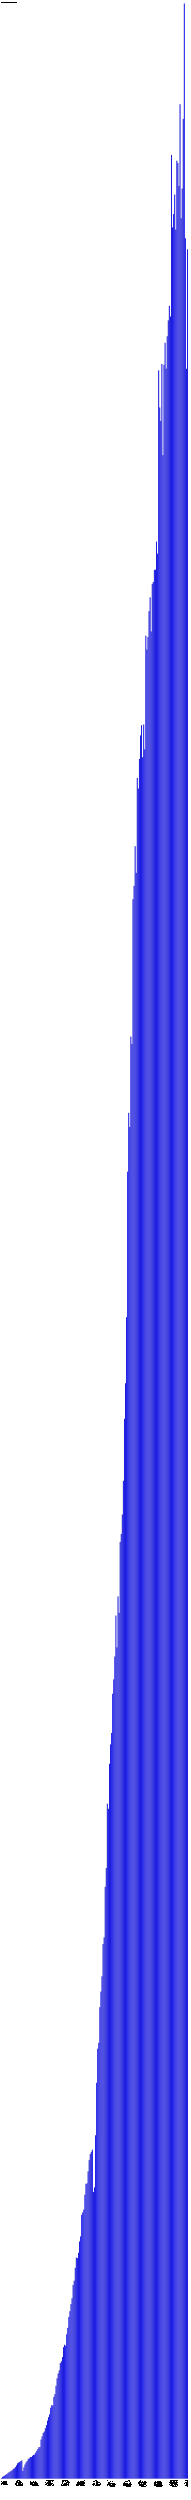
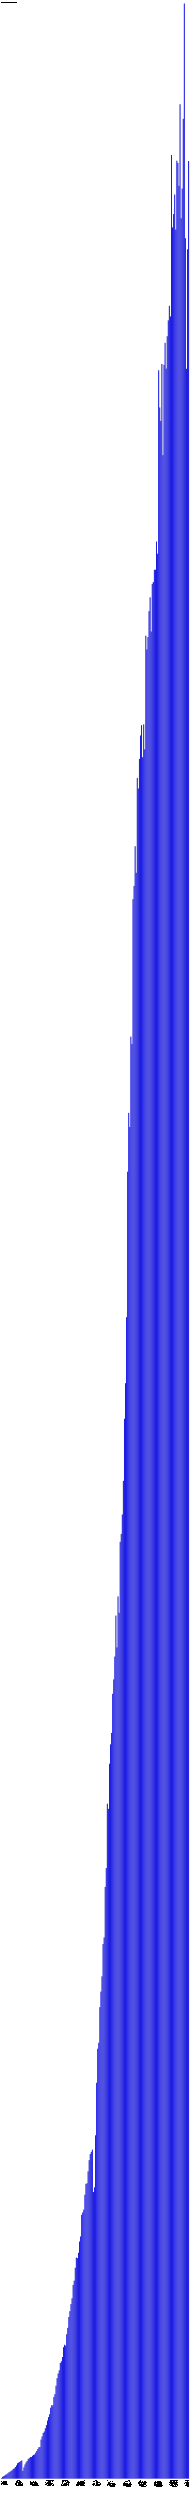
- <svg xmlns="http://www.w3.org/2000/svg" version="1.1" preserveAspectRatio="xMidYMid meet" viewBox="0 0 2675 35074.7">
+ <svg xmlns="http://www.w3.org/2000/svg" version="1.1" preserveAspectRatio="xMidYMid meet" viewBox="0 0 2690 35074.7">
  <rect fill="blue" height="7.3" stroke="black" width="12" x="15" y="34767.4" />
  <text x="15" y="34779.7" font-family="Tahoma" font-size="12" transform="rotate(90 15,34779.7)" text-rendering="optimizeSpeed" fill="#000000">200812 (7295)</text>
  <rect fill="blue" height="23.9" stroke="black" width="12" x="30" y="34750.8" />
  <text x="30" y="34779.7" font-family="Tahoma" font-size="12" transform="rotate(90 30,34779.7)" text-rendering="optimizeSpeed" fill="#000000">200901 (23891)</text>
  <rect fill="blue" height="32.7" stroke="black" width="12" x="45" y="34742.1" />
  <text x="45" y="34779.7" font-family="Tahoma" font-size="12" transform="rotate(90 45,34779.7)" text-rendering="optimizeSpeed" fill="#000000">200902 (32678)</text>
  <rect fill="blue" height="41.5" stroke="black" width="12" x="60" y="34733.2" />
  <text x="60" y="34779.7" font-family="Tahoma" font-size="12" transform="rotate(90 60,34779.7)" text-rendering="optimizeSpeed" fill="#000000">200903 (41486)</text>
  <rect fill="blue" height="53.5" stroke="black" width="12" x="75" y="34721.2" />
  <text x="75" y="34779.7" font-family="Tahoma" font-size="12" transform="rotate(90 75,34779.7)" text-rendering="optimizeSpeed" fill="#000000">200904 (53485)</text>
  <rect fill="blue" height="61.5" stroke="black" width="12" x="90" y="34713.2" />
  <text x="90" y="34779.7" font-family="Tahoma" font-size="12" transform="rotate(90 90,34779.7)" text-rendering="optimizeSpeed" fill="#000000">200905 (61510)</text>
  <rect fill="blue" height="75.2" stroke="black" width="12" x="105" y="34699.5" />
  <text x="105" y="34779.7" font-family="Tahoma" font-size="12" transform="rotate(90 105,34779.7)" text-rendering="optimizeSpeed" fill="#000000">200906 (75188)</text>
  <rect fill="blue" height="88.0" stroke="black" width="12" x="120" y="34686.8" />
  <text x="120" y="34779.7" font-family="Tahoma" font-size="12" transform="rotate(90 120,34779.7)" text-rendering="optimizeSpeed" fill="#000000">200907 (87964)</text>
  <rect fill="blue" height="96.5" stroke="black" width="12" x="135" y="34678.2" />
  <text x="135" y="34779.7" font-family="Tahoma" font-size="12" transform="rotate(90 135,34779.7)" text-rendering="optimizeSpeed" fill="#000000">200908 (96515)</text>
  <rect fill="blue" height="108.0" stroke="black" width="12" x="150" y="34666.7" />
  <text x="150" y="34779.7" font-family="Tahoma" font-size="12" transform="rotate(90 150,34779.7)" text-rendering="optimizeSpeed" fill="#000000">200909 (108016)</text>
  <rect fill="blue" height="117.0" stroke="black" width="12" x="165" y="34657.8" />
  <text x="165" y="34779.7" font-family="Tahoma" font-size="12" transform="rotate(90 165,34779.7)" text-rendering="optimizeSpeed" fill="#000000">200910 (116971)</text>
  <rect fill="blue" height="136.5" stroke="black" width="12" x="180" y="34638.3" />
  <text x="180" y="34779.7" font-family="Tahoma" font-size="12" transform="rotate(90 180,34779.7)" text-rendering="optimizeSpeed" fill="#000000">200911 (136469)</text>
  <rect fill="blue" height="142.7" stroke="black" width="12" x="195" y="34632.0" />
  <text x="195" y="34779.7" font-family="Tahoma" font-size="12" transform="rotate(90 195,34779.7)" text-rendering="optimizeSpeed" fill="#000000">200912 (142686)</text>
  <rect fill="blue" height="162.9" stroke="black" width="12" x="210" y="34611.9" />
  <text x="210" y="34779.7" font-family="Tahoma" font-size="12" transform="rotate(90 210,34779.7)" text-rendering="optimizeSpeed" fill="#000000">201001 (162882)</text>
  <rect fill="blue" height="185.5" stroke="black" width="12" x="225" y="34589.2" />
  <text x="225" y="34779.7" font-family="Tahoma" font-size="12" transform="rotate(90 225,34779.7)" text-rendering="optimizeSpeed" fill="#000000">201002 (185486)</text>
  <rect fill="blue" height="214.4" stroke="black" width="12" x="240" y="34560.3" />
  <text x="240" y="34779.7" font-family="Tahoma" font-size="12" transform="rotate(90 240,34779.7)" text-rendering="optimizeSpeed" fill="#000000">201003 (214410)</text>
  <rect fill="blue" height="224.2" stroke="black" width="12" x="255" y="34550.5" />
  <text x="255" y="34779.7" font-family="Tahoma" font-size="12" transform="rotate(90 255,34779.7)" text-rendering="optimizeSpeed" fill="#000000">201004 (224220)</text>
  <rect fill="blue" height="233.7" stroke="black" width="12" x="270" y="34541.0" />
  <text x="270" y="34779.7" font-family="Tahoma" font-size="12" transform="rotate(90 270,34779.7)" text-rendering="optimizeSpeed" fill="#000000">201005 (233691)</text>
  <rect fill="blue" height="244.5" stroke="black" width="12" x="285" y="34530.2" />
  <text x="285" y="34779.7" font-family="Tahoma" font-size="12" transform="rotate(90 285,34779.7)" text-rendering="optimizeSpeed" fill="#000000">201006 (244483)</text>
  <rect fill="blue" height="254.5" stroke="black" width="12" x="300" y="34520.2" />
  <text x="300" y="34779.7" font-family="Tahoma" font-size="12" transform="rotate(90 300,34779.7)" text-rendering="optimizeSpeed" fill="#000000">201007 (254528)</text>
  <rect fill="blue" height="108.2" stroke="black" width="12" x="315" y="34666.6" />
  <text x="315" y="34779.7" font-family="Tahoma" font-size="12" transform="rotate(90 315,34779.7)" text-rendering="optimizeSpeed" fill="#000000">201008 (108172)</text>
  <rect fill="blue" height="157.4" stroke="black" width="12" x="330" y="34617.3" />
  <text x="330" y="34779.7" font-family="Tahoma" font-size="12" transform="rotate(90 330,34779.7)" text-rendering="optimizeSpeed" fill="#000000">201009 (157401)</text>
  <rect fill="blue" height="197.8" stroke="black" width="12" x="345" y="34577.0" />
  <text x="345" y="34779.7" font-family="Tahoma" font-size="12" transform="rotate(90 345,34779.7)" text-rendering="optimizeSpeed" fill="#000000">201010 (197783)</text>
  <rect fill="blue" height="228.0" stroke="black" width="12" x="360" y="34546.8" />
  <text x="360" y="34779.7" font-family="Tahoma" font-size="12" transform="rotate(90 360,34779.7)" text-rendering="optimizeSpeed" fill="#000000">201011 (227955)</text>
  <rect fill="blue" height="247.2" stroke="black" width="12" x="375" y="34527.5" />
  <text x="375" y="34779.7" font-family="Tahoma" font-size="12" transform="rotate(90 375,34779.7)" text-rendering="optimizeSpeed" fill="#000000">201012 (247188)</text>
  <rect fill="blue" height="276.0" stroke="black" width="12" x="390" y="34498.7" />
  <text x="390" y="34779.7" font-family="Tahoma" font-size="12" transform="rotate(90 390,34779.7)" text-rendering="optimizeSpeed" fill="#000000">201101 (276040)</text>
  <rect fill="blue" height="285.7" stroke="black" width="12" x="405" y="34489.0" />
  <text x="405" y="34779.7" font-family="Tahoma" font-size="12" transform="rotate(90 405,34779.7)" text-rendering="optimizeSpeed" fill="#000000">201102 (285703)</text>
  <rect fill="blue" height="303.1" stroke="black" width="12" x="420" y="34471.6" />
  <text x="420" y="34779.7" font-family="Tahoma" font-size="12" transform="rotate(90 420,34779.7)" text-rendering="optimizeSpeed" fill="#000000">201103 (303090)</text>
  <rect fill="blue" height="302.3" stroke="black" width="12" x="435" y="34472.5" />
  <text x="435" y="34779.7" font-family="Tahoma" font-size="12" transform="rotate(90 435,34779.7)" text-rendering="optimizeSpeed" fill="#000000">201104 (302280)</text>
  <rect fill="blue" height="319.8" stroke="black" width="12" x="450" y="34455.0" />
  <text x="450" y="34779.7" font-family="Tahoma" font-size="12" transform="rotate(90 450,34779.7)" text-rendering="optimizeSpeed" fill="#000000">201105 (319775)</text>
  <rect fill="blue" height="331.9" stroke="black" width="12" x="465" y="34442.8" />
  <text x="465" y="34779.7" font-family="Tahoma" font-size="12" transform="rotate(90 465,34779.7)" text-rendering="optimizeSpeed" fill="#000000">201106 (331948)</text>
  <rect fill="blue" height="337.8" stroke="black" width="12" x="480" y="34437.0" />
  <text x="480" y="34779.7" font-family="Tahoma" font-size="12" transform="rotate(90 480,34779.7)" text-rendering="optimizeSpeed" fill="#000000">201107 (337757)</text>
  <rect fill="blue" height="362.7" stroke="black" width="12" x="495" y="34412.0" />
  <text x="495" y="34779.7" font-family="Tahoma" font-size="12" transform="rotate(90 495,34779.7)" text-rendering="optimizeSpeed" fill="#000000">201108 (362689)</text>
  <rect fill="blue" height="387.9" stroke="black" width="12" x="510" y="34386.8" />
  <text x="510" y="34779.7" font-family="Tahoma" font-size="12" transform="rotate(90 510,34779.7)" text-rendering="optimizeSpeed" fill="#000000">201109 (387897)</text>
  <rect fill="blue" height="415.4" stroke="black" width="12" x="525" y="34359.3" />
  <text x="525" y="34779.7" font-family="Tahoma" font-size="12" transform="rotate(90 525,34779.7)" text-rendering="optimizeSpeed" fill="#000000">201110 (415439)</text>
  <rect fill="blue" height="441.1" stroke="black" width="12" x="540" y="34333.7" />
  <text x="540" y="34779.7" font-family="Tahoma" font-size="12" transform="rotate(90 540,34779.7)" text-rendering="optimizeSpeed" fill="#000000">201111 (441069)</text>
  <rect fill="blue" height="441.8" stroke="black" width="12" x="555" y="34333.0" />
  <text x="555" y="34779.7" font-family="Tahoma" font-size="12" transform="rotate(90 555,34779.7)" text-rendering="optimizeSpeed" fill="#000000">201112 (441775)</text>
  <rect fill="blue" height="547.0" stroke="black" width="12" x="570" y="34227.7" />
  <text x="570" y="34779.7" font-family="Tahoma" font-size="12" transform="rotate(90 570,34779.7)" text-rendering="optimizeSpeed" fill="#000000">201201 (547028)</text>
  <rect fill="blue" height="591.5" stroke="black" width="12" x="585" y="34183.2" />
  <text x="585" y="34779.7" font-family="Tahoma" font-size="12" transform="rotate(90 585,34779.7)" text-rendering="optimizeSpeed" fill="#000000">201202 (591493)</text>
  <rect fill="blue" height="640.0" stroke="black" width="12" x="600" y="34134.8" />
  <text x="600" y="34779.7" font-family="Tahoma" font-size="12" transform="rotate(90 600,34779.7)" text-rendering="optimizeSpeed" fill="#000000">201203 (639959)</text>
  <rect fill="blue" height="659.5" stroke="black" width="12" x="615" y="34115.2" />
  <text x="615" y="34779.7" font-family="Tahoma" font-size="12" transform="rotate(90 615,34779.7)" text-rendering="optimizeSpeed" fill="#000000">201204 (659489)</text>
  <rect fill="blue" height="706.3" stroke="black" width="12" x="630" y="34068.4" />
  <text x="630" y="34779.7" font-family="Tahoma" font-size="12" transform="rotate(90 630,34779.7)" text-rendering="optimizeSpeed" fill="#000000">201205 (706325)</text>
  <rect fill="blue" height="750.6" stroke="black" width="12" x="645" y="34024.1" />
  <text x="645" y="34779.7" font-family="Tahoma" font-size="12" transform="rotate(90 645,34779.7)" text-rendering="optimizeSpeed" fill="#000000">201206 (750590)</text>
  <rect fill="blue" height="813.3" stroke="black" width="12" x="660" y="33961.4" />
  <text x="660" y="34779.7" font-family="Tahoma" font-size="12" transform="rotate(90 660,34779.7)" text-rendering="optimizeSpeed" fill="#000000">201207 (813343)</text>
  <rect fill="blue" height="862.4" stroke="black" width="12" x="675" y="33912.4" />
  <text x="675" y="34779.7" font-family="Tahoma" font-size="12" transform="rotate(90 675,34779.7)" text-rendering="optimizeSpeed" fill="#000000">201208 (862372)</text>
  <rect fill="blue" height="902.8" stroke="black" width="12" x="690" y="33872.0" />
  <text x="690" y="34779.7" font-family="Tahoma" font-size="12" transform="rotate(90 690,34779.7)" text-rendering="optimizeSpeed" fill="#000000">201209 (902757)</text>
  <rect fill="blue" height="994.0" stroke="black" width="12" x="705" y="33780.8" />
  <text x="705" y="34779.7" font-family="Tahoma" font-size="12" transform="rotate(90 705,34779.7)" text-rendering="optimizeSpeed" fill="#000000">201210 (993980)</text>
  <rect fill="blue" height="1030.3" stroke="black" width="12" x="720" y="33744.4" />
  <text x="720" y="34779.7" font-family="Tahoma" font-size="12" transform="rotate(90 720,34779.7)" text-rendering="optimizeSpeed" fill="#000000">201211 (1030321)</text>
  <rect fill="blue" height="1025.4" stroke="black" width="12" x="735" y="33749.3" />
  <text x="735" y="34779.7" font-family="Tahoma" font-size="12" transform="rotate(90 735,34779.7)" text-rendering="optimizeSpeed" fill="#000000">201212 (1025400)</text>
  <rect fill="blue" height="1144.2" stroke="black" width="12" x="750" y="33630.5" />
  <text x="750" y="34779.7" font-family="Tahoma" font-size="12" transform="rotate(90 750,34779.7)" text-rendering="optimizeSpeed" fill="#000000">201301 (1144220)</text>
  <rect fill="blue" height="1184.9" stroke="black" width="12" x="765" y="33589.8" />
  <text x="765" y="34779.7" font-family="Tahoma" font-size="12" transform="rotate(90 765,34779.7)" text-rendering="optimizeSpeed" fill="#000000">201302 (1184890)</text>
  <rect fill="blue" height="1302.0" stroke="black" width="12" x="780" y="33472.7" />
  <text x="780" y="34779.7" font-family="Tahoma" font-size="12" transform="rotate(90 780,34779.7)" text-rendering="optimizeSpeed" fill="#000000">201303 (1302009)</text>
  <rect fill="blue" height="1408.2" stroke="black" width="12" x="795" y="33366.6" />
  <text x="795" y="34779.7" font-family="Tahoma" font-size="12" transform="rotate(90 795,34779.7)" text-rendering="optimizeSpeed" fill="#000000">201304 (1408177)</text>
  <rect fill="blue" height="1473.9" stroke="black" width="12" x="810" y="33300.9" />
  <text x="810" y="34779.7" font-family="Tahoma" font-size="12" transform="rotate(90 810,34779.7)" text-rendering="optimizeSpeed" fill="#000000">201305 (1473859)</text>
  <rect fill="blue" height="1519.5" stroke="black" width="12" x="825" y="33255.2" />
  <text x="825" y="34779.7" font-family="Tahoma" font-size="12" transform="rotate(90 825,34779.7)" text-rendering="optimizeSpeed" fill="#000000">201306 (1519492)</text>
  <rect fill="blue" height="1621.6" stroke="black" width="12" x="840" y="33153.2" />
  <text x="840" y="34779.7" font-family="Tahoma" font-size="12" transform="rotate(90 840,34779.7)" text-rendering="optimizeSpeed" fill="#000000">201307 (1621562)</text>
  <rect fill="blue" height="1645.4" stroke="black" width="12" x="855" y="33129.4" />
  <text x="855" y="34779.7" font-family="Tahoma" font-size="12" transform="rotate(90 855,34779.7)" text-rendering="optimizeSpeed" fill="#000000">201308 (1645357)</text>
  <rect fill="blue" height="1705.5" stroke="black" width="12" x="870" y="33069.2" />
  <text x="870" y="34779.7" font-family="Tahoma" font-size="12" transform="rotate(90 870,34779.7)" text-rendering="optimizeSpeed" fill="#000000">201309 (1705497)</text>
  <rect fill="blue" height="1843.9" stroke="black" width="12" x="885" y="32930.9" />
  <text x="885" y="34779.7" font-family="Tahoma" font-size="12" transform="rotate(90 885,34779.7)" text-rendering="optimizeSpeed" fill="#000000">201310 (1843873)</text>
  <rect fill="blue" height="1877.2" stroke="black" width="12" x="900" y="32897.5" />
  <text x="900" y="34779.7" font-family="Tahoma" font-size="12" transform="rotate(90 900,34779.7)" text-rendering="optimizeSpeed" fill="#000000">201311 (1877250)</text>
  <rect fill="blue" height="1865.4" stroke="black" width="12" x="915" y="32909.3" />
  <text x="915" y="34779.7" font-family="Tahoma" font-size="12" transform="rotate(90 915,34779.7)" text-rendering="optimizeSpeed" fill="#000000">201312 (1865407)</text>
  <rect fill="blue" height="2024.5" stroke="black" width="12" x="930" y="32750.2" />
  <text x="930" y="34779.7" font-family="Tahoma" font-size="12" transform="rotate(90 930,34779.7)" text-rendering="optimizeSpeed" fill="#000000">201401 (2024535)</text>
  <rect fill="blue" height="2114.3" stroke="black" width="12" x="945" y="32660.4" />
  <text x="945" y="34779.7" font-family="Tahoma" font-size="12" transform="rotate(90 945,34779.7)" text-rendering="optimizeSpeed" fill="#000000">201402 (2114301)</text>
  <rect fill="blue" height="2267.0" stroke="black" width="12" x="960" y="32507.8" />
  <text x="960" y="34779.7" font-family="Tahoma" font-size="12" transform="rotate(90 960,34779.7)" text-rendering="optimizeSpeed" fill="#000000">201403 (2266979)</text>
  <rect fill="blue" height="2348.8" stroke="black" width="12" x="975" y="32425.9" />
  <text x="975" y="34779.7" font-family="Tahoma" font-size="12" transform="rotate(90 975,34779.7)" text-rendering="optimizeSpeed" fill="#000000">201404 (2348850)</text>
  <rect fill="blue" height="2448.5" stroke="black" width="12" x="990" y="32326.2" />
  <text x="990" y="34779.7" font-family="Tahoma" font-size="12" transform="rotate(90 990,34779.7)" text-rendering="optimizeSpeed" fill="#000000">201405 (2448495)</text>
  <rect fill="blue" height="2529.8" stroke="black" width="12" x="1005" y="32245.0" />
  <text x="1005" y="34779.7" font-family="Tahoma" font-size="12" transform="rotate(90 1005,34779.7)" text-rendering="optimizeSpeed" fill="#000000">201406 (2529773)</text>
  <rect fill="blue" height="2717.3" stroke="black" width="12" x="1020" y="32057.5" />
  <text x="1020" y="34779.7" font-family="Tahoma" font-size="12" transform="rotate(90 1020,34779.7)" text-rendering="optimizeSpeed" fill="#000000">201407 (2717277)</text>
  <rect fill="blue" height="2775.8" stroke="black" width="12" x="1035" y="31999.0" />
  <text x="1035" y="34779.7" font-family="Tahoma" font-size="12" transform="rotate(90 1035,34779.7)" text-rendering="optimizeSpeed" fill="#000000">201408 (2775765)</text>
  <rect fill="blue" height="2957.7" stroke="black" width="12" x="1050" y="31817.1" />
  <text x="1050" y="34779.7" font-family="Tahoma" font-size="12" transform="rotate(90 1050,34779.7)" text-rendering="optimizeSpeed" fill="#000000">201409 (2957662)</text>
  <rect fill="blue" height="3100.7" stroke="black" width="12" x="1065" y="31674.0" />
  <text x="1065" y="34779.7" font-family="Tahoma" font-size="12" transform="rotate(90 1065,34779.7)" text-rendering="optimizeSpeed" fill="#000000">201410 (3100735)</text>
  <rect fill="blue" height="3093.4" stroke="black" width="12" x="1080" y="31681.4" />
  <text x="1080" y="34779.7" font-family="Tahoma" font-size="12" transform="rotate(90 1080,34779.7)" text-rendering="optimizeSpeed" fill="#000000">201411 (3093363)</text>
  <rect fill="blue" height="3166.7" stroke="black" width="12" x="1095" y="31608.0" />
  <text x="1095" y="34779.7" font-family="Tahoma" font-size="12" transform="rotate(90 1095,34779.7)" text-rendering="optimizeSpeed" fill="#000000">201412 (3166746)</text>
  <rect fill="blue" height="3325.9" stroke="black" width="12" x="1110" y="31448.8" />
  <text x="1110" y="34779.7" font-family="Tahoma" font-size="12" transform="rotate(90 1110,34779.7)" text-rendering="optimizeSpeed" fill="#000000">201501 (3325911)</text>
  <rect fill="blue" height="3397.5" stroke="black" width="12" x="1125" y="31377.2" />
  <text x="1125" y="34779.7" font-family="Tahoma" font-size="12" transform="rotate(90 1125,34779.7)" text-rendering="optimizeSpeed" fill="#000000">201502 (3397533)</text>
  <rect fill="blue" height="3699.7" stroke="black" width="12" x="1140" y="31075.0" />
  <text x="1140" y="34779.7" font-family="Tahoma" font-size="12" transform="rotate(90 1140,34779.7)" text-rendering="optimizeSpeed" fill="#000000">201503 (3699686)</text>
  <rect fill="blue" height="3733.8" stroke="black" width="12" x="1155" y="31041.0" />
  <text x="1155" y="34779.7" font-family="Tahoma" font-size="12" transform="rotate(90 1155,34779.7)" text-rendering="optimizeSpeed" fill="#000000">201504 (3733750)</text>
  <rect fill="blue" height="3773.1" stroke="black" width="12" x="1170" y="31001.7" />
  <text x="1170" y="34779.7" font-family="Tahoma" font-size="12" transform="rotate(90 1170,34779.7)" text-rendering="optimizeSpeed" fill="#000000">201505 (3773052)</text>
  <rect fill="blue" height="3982.0" stroke="black" width="12" x="1185" y="30792.7" />
  <text x="1185" y="34779.7" font-family="Tahoma" font-size="12" transform="rotate(90 1185,34779.7)" text-rendering="optimizeSpeed" fill="#000000">201506 (3982042)</text>
  <rect fill="blue" height="4134.1" stroke="black" width="12" x="1200" y="30640.6" />
  <text x="1200" y="34779.7" font-family="Tahoma" font-size="12" transform="rotate(90 1200,34779.7)" text-rendering="optimizeSpeed" fill="#000000">201507 (4134106)</text>
  <rect fill="blue" height="4142.7" stroke="black" width="12" x="1215" y="30632.1" />
  <text x="1215" y="34779.7" font-family="Tahoma" font-size="12" transform="rotate(90 1215,34779.7)" text-rendering="optimizeSpeed" fill="#000000">201508 (4142666)</text>
  <rect fill="blue" height="4310.0" stroke="black" width="12" x="1230" y="30464.7" />
  <text x="1230" y="34779.7" font-family="Tahoma" font-size="12" transform="rotate(90 1230,34779.7)" text-rendering="optimizeSpeed" fill="#000000">201509 (4309997)</text>
  <rect fill="blue" height="4467.9" stroke="black" width="12" x="1245" y="30306.8" />
  <text x="1245" y="34779.7" font-family="Tahoma" font-size="12" transform="rotate(90 1245,34779.7)" text-rendering="optimizeSpeed" fill="#000000">201510 (4467950)</text>
  <rect fill="blue" height="4554.7" stroke="black" width="12" x="1260" y="30220.1" />
  <text x="1260" y="34779.7" font-family="Tahoma" font-size="12" transform="rotate(90 1260,34779.7)" text-rendering="optimizeSpeed" fill="#000000">201511 (4554678)</text>
  <rect fill="blue" height="4584.2" stroke="black" width="12" x="1275" y="30190.5" />
  <text x="1275" y="34779.7" font-family="Tahoma" font-size="12" transform="rotate(90 1275,34779.7)" text-rendering="optimizeSpeed" fill="#000000">201512 (4584199)</text>
  <rect fill="blue" height="4614.9" stroke="black" width="12" x="1290" y="30159.9" />
  <text x="1290" y="34779.7" font-family="Tahoma" font-size="12" transform="rotate(90 1290,34779.7)" text-rendering="optimizeSpeed" fill="#000000">201601 (4614874)</text>
  <rect fill="blue" height="4021.1" stroke="black" width="12" x="1305" y="30753.6" />
  <text x="1305" y="34779.7" font-family="Tahoma" font-size="12" transform="rotate(90 1305,34779.7)" text-rendering="optimizeSpeed" fill="#000000">201602 (4021097)</text>
  <rect fill="blue" height="4085.9" stroke="black" width="12" x="1320" y="30688.8" />
  <text x="1320" y="34779.7" font-family="Tahoma" font-size="12" transform="rotate(90 1320,34779.7)" text-rendering="optimizeSpeed" fill="#000000">201603 (4085941)</text>
  <rect fill="blue" height="4816.1" stroke="black" width="12" x="1335" y="29958.6" />
  <text x="1335" y="34779.7" font-family="Tahoma" font-size="12" transform="rotate(90 1335,34779.7)" text-rendering="optimizeSpeed" fill="#000000">201604 (4816129)</text>
  <rect fill="blue" height="5552.5" stroke="black" width="12" x="1350" y="29222.2" />
  <text x="1350" y="34779.7" font-family="Tahoma" font-size="12" transform="rotate(90 1350,34779.7)" text-rendering="optimizeSpeed" fill="#000000">201605 (5552490)</text>
  <rect fill="blue" height="6030.8" stroke="black" width="12" x="1365" y="28744.0" />
  <text x="1365" y="34779.7" font-family="Tahoma" font-size="12" transform="rotate(90 1365,34779.7)" text-rendering="optimizeSpeed" fill="#000000">201606 (6030772)</text>
  <rect fill="blue" height="6113.9" stroke="black" width="12" x="1380" y="28660.9" />
  <text x="1380" y="34779.7" font-family="Tahoma" font-size="12" transform="rotate(90 1380,34779.7)" text-rendering="optimizeSpeed" fill="#000000">201607 (6113868)</text>
  <rect fill="blue" height="6613.8" stroke="black" width="12" x="1395" y="28160.9" />
  <text x="1395" y="34779.7" font-family="Tahoma" font-size="12" transform="rotate(90 1395,34779.7)" text-rendering="optimizeSpeed" fill="#000000">201608 (6613817)</text>
  <rect fill="blue" height="6832.4" stroke="black" width="12" x="1410" y="27942.4" />
  <text x="1410" y="34779.7" font-family="Tahoma" font-size="12" transform="rotate(90 1410,34779.7)" text-rendering="optimizeSpeed" fill="#000000">201609 (6832380)</text>
  <rect fill="blue" height="7046.5" stroke="black" width="12" x="1425" y="27728.2" />
  <text x="1425" y="34779.7" font-family="Tahoma" font-size="12" transform="rotate(90 1425,34779.7)" text-rendering="optimizeSpeed" fill="#000000">201610 (7046486)</text>
  <rect fill="blue" height="7499.2" stroke="black" width="12" x="1440" y="27275.6" />
  <text x="1440" y="34779.7" font-family="Tahoma" font-size="12" transform="rotate(90 1440,34779.7)" text-rendering="optimizeSpeed" fill="#000000">201611 (7499154)</text>
  <rect fill="blue" height="7592.4" stroke="black" width="12" x="1455" y="27182.3" />
  <text x="1455" y="34779.7" font-family="Tahoma" font-size="12" transform="rotate(90 1455,34779.7)" text-rendering="optimizeSpeed" fill="#000000">201612 (7592413)</text>
  <rect fill="blue" height="8301.0" stroke="black" width="12" x="1470" y="26473.7" />
  <text x="1470" y="34779.7" font-family="Tahoma" font-size="12" transform="rotate(90 1470,34779.7)" text-rendering="optimizeSpeed" fill="#000000">201701 (8301038)</text>
  <rect fill="blue" height="8565.3" stroke="black" width="12" x="1485" y="26209.4" />
  <text x="1485" y="34779.7" font-family="Tahoma" font-size="12" transform="rotate(90 1485,34779.7)" text-rendering="optimizeSpeed" fill="#000000">201702 (8565320)</text>
  <rect fill="blue" height="9468.3" stroke="black" width="12" x="1500" y="25306.5" />
  <text x="1500" y="34779.7" font-family="Tahoma" font-size="12" transform="rotate(90 1500,34779.7)" text-rendering="optimizeSpeed" fill="#000000">201703 (9468282)</text>
  <rect fill="blue" height="9396.3" stroke="black" width="12" x="1515" y="25378.5" />
  <text x="1515" y="34779.7" font-family="Tahoma" font-size="12" transform="rotate(90 1515,34779.7)" text-rendering="optimizeSpeed" fill="#000000">201704 (9396264)</text>
  <rect fill="blue" height="10028.8" stroke="black" width="12" x="1530" y="24745.9" />
  <text x="1530" y="34779.7" font-family="Tahoma" font-size="12" transform="rotate(90 1530,34779.7)" text-rendering="optimizeSpeed" fill="#000000">201705 (10028830)</text>
  <rect fill="blue" height="10300.5" stroke="black" width="12" x="1545" y="24474.3" />
  <text x="1545" y="34779.7" font-family="Tahoma" font-size="12" transform="rotate(90 1545,34779.7)" text-rendering="optimizeSpeed" fill="#000000">201706 (10300469)</text>
  <rect fill="blue" height="10461.1" stroke="black" width="12" x="1560" y="24313.7" />
  <text x="1560" y="34779.7" font-family="Tahoma" font-size="12" transform="rotate(90 1560,34779.7)" text-rendering="optimizeSpeed" fill="#000000">201707 (10461081)</text>
  <rect fill="blue" height="11010.2" stroke="black" width="12" x="1575" y="23764.6" />
  <text x="1575" y="34779.7" font-family="Tahoma" font-size="12" transform="rotate(90 1575,34779.7)" text-rendering="optimizeSpeed" fill="#000000">201708 (11010177)</text>
  <rect fill="blue" height="11212.5" stroke="black" width="12" x="1590" y="23562.3" />
  <text x="1590" y="34779.7" font-family="Tahoma" font-size="12" transform="rotate(90 1590,34779.7)" text-rendering="optimizeSpeed" fill="#000000">201709 (11212482)</text>
  <rect fill="blue" height="11532.7" stroke="black" width="12" x="1605" y="23242.1" />
  <text x="1605" y="34779.7" font-family="Tahoma" font-size="12" transform="rotate(90 1605,34779.7)" text-rendering="optimizeSpeed" fill="#000000">201710 (11532663)</text>
  <rect fill="blue" height="12107.5" stroke="black" width="12" x="1620" y="22667.2" />
  <text x="1620" y="34779.7" font-family="Tahoma" font-size="12" transform="rotate(90 1620,34779.7)" text-rendering="optimizeSpeed" fill="#000000">201711 (12107519)</text>
  <rect fill="blue" height="11660.9" stroke="black" width="12" x="1635" y="23113.8" />
  <text x="1635" y="34779.7" font-family="Tahoma" font-size="12" transform="rotate(90 1635,34779.7)" text-rendering="optimizeSpeed" fill="#000000">201712 (11660932)</text>
  <rect fill="blue" height="12376.2" stroke="black" width="12" x="1650" y="22398.5" />
  <text x="1650" y="34779.7" font-family="Tahoma" font-size="12" transform="rotate(90 1650,34779.7)" text-rendering="optimizeSpeed" fill="#000000">201801 (12376243)</text>
  <rect fill="blue" height="12146.7" stroke="black" width="12" x="1665" y="22628.0" />
  <text x="1665" y="34779.7" font-family="Tahoma" font-size="12" transform="rotate(90 1665,34779.7)" text-rendering="optimizeSpeed" fill="#000000">201802 (12146721)</text>
  <rect fill="blue" height="13142.4" stroke="black" width="12" x="1680" y="21632.4" />
  <text x="1680" y="34779.7" font-family="Tahoma" font-size="12" transform="rotate(90 1680,34779.7)" text-rendering="optimizeSpeed" fill="#000000">201803 (13142361)</text>
  <rect fill="blue" height="13253.0" stroke="black" width="12" x="1695" y="21521.7" />
  <text x="1695" y="34779.7" font-family="Tahoma" font-size="12" transform="rotate(90 1695,34779.7)" text-rendering="optimizeSpeed" fill="#000000">201804 (13253020)</text>
  <rect fill="blue" height="13525.8" stroke="black" width="12" x="1710" y="21248.9" />
  <text x="1710" y="34779.7" font-family="Tahoma" font-size="12" transform="rotate(90 1710,34779.7)" text-rendering="optimizeSpeed" fill="#000000">201805 (13525829)</text>
  <rect fill="blue" height="13997.9" stroke="black" width="12" x="1725" y="20776.8" />
  <text x="1725" y="34779.7" font-family="Tahoma" font-size="12" transform="rotate(90 1725,34779.7)" text-rendering="optimizeSpeed" fill="#000000">201806 (13997924)</text>
  <rect fill="blue" height="14868.3" stroke="black" width="12" x="1740" y="19906.4" />
  <text x="1740" y="34779.7" font-family="Tahoma" font-size="12" transform="rotate(90 1740,34779.7)" text-rendering="optimizeSpeed" fill="#000000">201807 (14868296)</text>
  <rect fill="blue" height="15367.8" stroke="black" width="12" x="1755" y="19407.0" />
  <text x="1755" y="34779.7" font-family="Tahoma" font-size="12" transform="rotate(90 1755,34779.7)" text-rendering="optimizeSpeed" fill="#000000">201808 (15367773)</text>
  <rect fill="blue" height="16294.6" stroke="black" width="12" x="1770" y="18480.1" />
  <text x="1770" y="34779.7" font-family="Tahoma" font-size="12" transform="rotate(90 1770,34779.7)" text-rendering="optimizeSpeed" fill="#000000">201809 (16294587)</text>
  <rect fill="blue" height="18335.7" stroke="black" width="12" x="1785" y="16439.1" />
  <text x="1785" y="34779.7" font-family="Tahoma" font-size="12" transform="rotate(90 1785,34779.7)" text-rendering="optimizeSpeed" fill="#000000">201810 (18335652)</text>
  <rect fill="blue" height="19160.4" stroke="black" width="12" x="1800" y="15614.3" />
  <text x="1800" y="34779.7" font-family="Tahoma" font-size="12" transform="rotate(90 1800,34779.7)" text-rendering="optimizeSpeed" fill="#000000">201811 (19160421)</text>
  <rect fill="blue" height="18962.2" stroke="black" width="12" x="1815" y="15812.5" />
  <text x="1815" y="34779.7" font-family="Tahoma" font-size="12" transform="rotate(90 1815,34779.7)" text-rendering="optimizeSpeed" fill="#000000">201812 (18962186)</text>
  <rect fill="blue" height="20230.5" stroke="black" width="12" x="1830" y="14544.3" />
  <text x="1830" y="34779.7" font-family="Tahoma" font-size="12" transform="rotate(90 1830,34779.7)" text-rendering="optimizeSpeed" fill="#000000">201901 (20230476)</text>
  <rect fill="blue" height="20125.6" stroke="black" width="12" x="1845" y="14649.1" />
  <text x="1845" y="34779.7" font-family="Tahoma" font-size="12" transform="rotate(90 1845,34779.7)" text-rendering="optimizeSpeed" fill="#000000">201902 (20125615)</text>
  <rect fill="blue" height="22158.8" stroke="black" width="12" x="1860" y="12615.9" />
  <text x="1860" y="34779.7" font-family="Tahoma" font-size="12" transform="rotate(90 1860,34779.7)" text-rendering="optimizeSpeed" fill="#000000">201903 (22158819)</text>
  <rect fill="blue" height="22344.9" stroke="black" width="12" x="1875" y="12429.8" />
  <text x="1875" y="34779.7" font-family="Tahoma" font-size="12" transform="rotate(90 1875,34779.7)" text-rendering="optimizeSpeed" fill="#000000">201904 (22344941)</text>
  <rect fill="blue" height="22902.1" stroke="black" width="12" x="1890" y="11872.6" />
  <text x="1890" y="34779.7" font-family="Tahoma" font-size="12" transform="rotate(90 1890,34779.7)" text-rendering="optimizeSpeed" fill="#000000">201905 (22902138)</text>
  <rect fill="blue" height="22528.2" stroke="black" width="12" x="1905" y="12246.6" />
  <text x="1905" y="34779.7" font-family="Tahoma" font-size="12" transform="rotate(90 1905,34779.7)" text-rendering="optimizeSpeed" fill="#000000">201906 (22528180)</text>
  <rect fill="blue" height="23859.9" stroke="black" width="12" x="1920" y="10914.8" />
  <text x="1920" y="34779.7" font-family="Tahoma" font-size="12" transform="rotate(90 1920,34779.7)" text-rendering="optimizeSpeed" fill="#000000">201907 (23859915)</text>
  <rect fill="blue" height="23711.0" stroke="black" width="12" x="1935" y="11063.7" />
  <text x="1935" y="34779.7" font-family="Tahoma" font-size="12" transform="rotate(90 1935,34779.7)" text-rendering="optimizeSpeed" fill="#000000">201908 (23711011)</text>
  <rect fill="blue" height="24126.8" stroke="black" width="12" x="1950" y="10648.0" />
  <text x="1950" y="34779.7" font-family="Tahoma" font-size="12" transform="rotate(90 1950,34779.7)" text-rendering="optimizeSpeed" fill="#000000">201909 (24126768)</text>
  <rect fill="blue" height="24455.7" stroke="black" width="12" x="1965" y="10319.0" />
  <text x="1965" y="34779.7" font-family="Tahoma" font-size="12" transform="rotate(90 1965,34779.7)" text-rendering="optimizeSpeed" fill="#000000">201910 (24455708)</text>
  <rect fill="blue" height="24599.9" stroke="black" width="12" x="1980" y="10174.9" />
  <text x="1980" y="34779.7" font-family="Tahoma" font-size="12" transform="rotate(90 1980,34779.7)" text-rendering="optimizeSpeed" fill="#000000">201911 (24599859)</text>
  <rect fill="blue" height="24150.0" stroke="black" width="12" x="1995" y="10624.7" />
  <text x="1995" y="34779.7" font-family="Tahoma" font-size="12" transform="rotate(90 1995,34779.7)" text-rendering="optimizeSpeed" fill="#000000">201912 (24150002)</text>
  <rect fill="blue" height="24610.3" stroke="black" width="12" x="2010" y="10164.5" />
  <text x="2010" y="34779.7" font-family="Tahoma" font-size="12" transform="rotate(90 2010,34779.7)" text-rendering="optimizeSpeed" fill="#000000">202001 (24610276)</text>
  <rect fill="blue" height="24260.1" stroke="black" width="12" x="2025" y="10514.6" />
  <text x="2025" y="34779.7" font-family="Tahoma" font-size="12" transform="rotate(90 2025,34779.7)" text-rendering="optimizeSpeed" fill="#000000">202002 (24260113)</text>
  <rect fill="blue" height="25855.5" stroke="black" width="12" x="2040" y="8919.2" />
  <text x="2040" y="34779.7" font-family="Tahoma" font-size="12" transform="rotate(90 2040,34779.7)" text-rendering="optimizeSpeed" fill="#000000">202003 (25855547)</text>
  <rect fill="blue" height="25661.6" stroke="black" width="12" x="2055" y="9113.1" />
  <text x="2055" y="34779.7" font-family="Tahoma" font-size="12" transform="rotate(90 2055,34779.7)" text-rendering="optimizeSpeed" fill="#000000">202004 (25661586)</text>
  <rect fill="blue" height="25836.6" stroke="black" width="12" x="2070" y="8938.2" />
  <text x="2070" y="34779.7" font-family="Tahoma" font-size="12" transform="rotate(90 2070,34779.7)" text-rendering="optimizeSpeed" fill="#000000">202005 (25836574)</text>
  <rect fill="blue" height="26200.1" stroke="black" width="12" x="2085" y="8574.6" />
  <text x="2085" y="34779.7" font-family="Tahoma" font-size="12" transform="rotate(90 2085,34779.7)" text-rendering="optimizeSpeed" fill="#000000">202006 (26200107)</text>
  <rect fill="blue" height="26394.1" stroke="black" width="12" x="2100" y="8380.6" />
  <text x="2100" y="34779.7" font-family="Tahoma" font-size="12" transform="rotate(90 2100,34779.7)" text-rendering="optimizeSpeed" fill="#000000">202007 (26394092)</text>
  <rect fill="blue" height="25914.0" stroke="black" width="12" x="2115" y="8860.8" />
  <text x="2115" y="34779.7" font-family="Tahoma" font-size="12" transform="rotate(90 2115,34779.7)" text-rendering="optimizeSpeed" fill="#000000">202008 (25913985)</text>
  <rect fill="blue" height="26582.7" stroke="black" width="12" x="2130" y="8192.1" />
  <text x="2130" y="34779.7" font-family="Tahoma" font-size="12" transform="rotate(90 2130,34779.7)" text-rendering="optimizeSpeed" fill="#000000">202009 (26582678)</text>
  <rect fill="blue" height="26608.5" stroke="black" width="12" x="2145" y="8166.2" />
  <text x="2145" y="34779.7" font-family="Tahoma" font-size="12" transform="rotate(90 2145,34779.7)" text-rendering="optimizeSpeed" fill="#000000">202010 (26608544)</text>
  <rect fill="blue" height="26779.1" stroke="black" width="12" x="2160" y="7995.6" />
  <text x="2160" y="34779.7" font-family="Tahoma" font-size="12" transform="rotate(90 2160,34779.7)" text-rendering="optimizeSpeed" fill="#000000">202011 (26779103)</text>
  <rect fill="blue" height="26781.4" stroke="black" width="12" x="2175" y="7993.4" />
  <text x="2175" y="34779.7" font-family="Tahoma" font-size="12" transform="rotate(90 2175,34779.7)" text-rendering="optimizeSpeed" fill="#000000">202012 (26781359)</text>
  <rect fill="blue" height="27175.8" stroke="black" width="12" x="2190" y="7598.9" />
  <text x="2190" y="34779.7" font-family="Tahoma" font-size="12" transform="rotate(90 2190,34779.7)" text-rendering="optimizeSpeed" fill="#000000">202101 (27175794)</text>
  <rect fill="blue" height="27005.1" stroke="black" width="12" x="2205" y="7769.6" />
  <text x="2205" y="34779.7" font-family="Tahoma" font-size="12" transform="rotate(90 2205,34779.7)" text-rendering="optimizeSpeed" fill="#000000">202102 (27005131)</text>
  <rect fill="blue" height="29579.0" stroke="black" width="12" x="2220" y="5195.7" />
  <text x="2220" y="34779.7" font-family="Tahoma" font-size="12" transform="rotate(90 2220,34779.7)" text-rendering="optimizeSpeed" fill="#000000">202103 (29578986)</text>
  <rect fill="blue" height="29056.9" stroke="black" width="12" x="2235" y="5717.9" />
  <text x="2235" y="34779.7" font-family="Tahoma" font-size="12" transform="rotate(90 2235,34779.7)" text-rendering="optimizeSpeed" fill="#000000">202104 (29056865)</text>
  <rect fill="blue" height="28868.5" stroke="black" width="12" x="2250" y="5906.2" />
  <text x="2250" y="34779.7" font-family="Tahoma" font-size="12" transform="rotate(90 2250,34779.7)" text-rendering="optimizeSpeed" fill="#000000">202105 (28868503)</text>
  <rect fill="blue" height="29667.8" stroke="black" width="12" x="2265" y="5106.9" />
  <text x="2265" y="34779.7" font-family="Tahoma" font-size="12" transform="rotate(90 2265,34779.7)" text-rendering="optimizeSpeed" fill="#000000">202106 (29667791)</text>
  <rect fill="blue" height="28388.1" stroke="black" width="12" x="2280" y="6386.6" />
  <text x="2280" y="34779.7" font-family="Tahoma" font-size="12" transform="rotate(90 2280,34779.7)" text-rendering="optimizeSpeed" fill="#000000">202107 (28388095)</text>
  <rect fill="blue" height="29654.9" stroke="black" width="12" x="2295" y="5119.9" />
  <text x="2295" y="34779.7" font-family="Tahoma" font-size="12" transform="rotate(90 2295,34779.7)" text-rendering="optimizeSpeed" fill="#000000">202108 (29654864)</text>
  <rect fill="blue" height="29964.7" stroke="black" width="12" x="2310" y="4810.1" />
  <text x="2310" y="34779.7" font-family="Tahoma" font-size="12" transform="rotate(90 2310,34779.7)" text-rendering="optimizeSpeed" fill="#000000">202109 (29964666)</text>
  <rect fill="blue" height="29602.6" stroke="black" width="12" x="2325" y="5172.2" />
  <text x="2325" y="34779.7" font-family="Tahoma" font-size="12" transform="rotate(90 2325,34779.7)" text-rendering="optimizeSpeed" fill="#000000">202110 (29602565)</text>
  <rect fill="blue" height="30056.6" stroke="black" width="12" x="2340" y="4718.2" />
  <text x="2340" y="34779.7" font-family="Tahoma" font-size="12" transform="rotate(90 2340,34779.7)" text-rendering="optimizeSpeed" fill="#000000">202111 (30056551)</text>
  <rect fill="blue" height="30279.8" stroke="black" width="12" x="2355" y="4495.0" />
  <text x="2355" y="34779.7" font-family="Tahoma" font-size="12" transform="rotate(90 2355,34779.7)" text-rendering="optimizeSpeed" fill="#000000">202112 (30279769)</text>
  <rect fill="blue" height="30483.4" stroke="black" width="12" x="2370" y="4291.3" />
  <text x="2370" y="34779.7" font-family="Tahoma" font-size="12" transform="rotate(90 2370,34779.7)" text-rendering="optimizeSpeed" fill="#000000">202201 (30483444)</text>
  <rect fill="blue" height="30334.7" stroke="black" width="12" x="2385" y="4440.1" />
  <text x="2385" y="34779.7" font-family="Tahoma" font-size="12" transform="rotate(90 2385,34779.7)" text-rendering="optimizeSpeed" fill="#000000">202202 (30334660)</text>
  <rect fill="blue" height="32600.2" stroke="black" width="12" x="2400" y="2174.6" />
  <text x="2400" y="34779.7" font-family="Tahoma" font-size="12" transform="rotate(90 2400,34779.7)" text-rendering="optimizeSpeed" fill="#000000">202203 (32600166)</text>
  <rect fill="blue" height="31584.0" stroke="black" width="12" x="2415" y="3190.8" />
  <text x="2415" y="34779.7" font-family="Tahoma" font-size="12" transform="rotate(90 2415,34779.7)" text-rendering="optimizeSpeed" fill="#000000">202204 (31583981)</text>
  <rect fill="blue" height="31771.8" stroke="black" width="12" x="2430" y="3002.9" />
  <text x="2430" y="34779.7" font-family="Tahoma" font-size="12" transform="rotate(90 2430,34779.7)" text-rendering="optimizeSpeed" fill="#000000">202205 (31771807)</text>
  <rect fill="blue" height="32045.0" stroke="black" width="12" x="2445" y="2729.7" />
  <text x="2445" y="34779.7" font-family="Tahoma" font-size="12" transform="rotate(90 2445,34779.7)" text-rendering="optimizeSpeed" fill="#000000">202206 (32045014)</text>
  <rect fill="blue" height="31552.7" stroke="black" width="12" x="2460" y="3222.0" />
  <text x="2460" y="34779.7" font-family="Tahoma" font-size="12" transform="rotate(90 2460,34779.7)" text-rendering="optimizeSpeed" fill="#000000">202207 (31552696)</text>
  <rect fill="blue" height="32518.8" stroke="black" width="12" x="2475" y="2255.9" />
  <text x="2475" y="34779.7" font-family="Tahoma" font-size="12" transform="rotate(90 2475,34779.7)" text-rendering="optimizeSpeed" fill="#000000">202208 (32518849)</text>
  <rect fill="blue" height="32488.6" stroke="black" width="12" x="2490" y="2286.1" />
  <text x="2490" y="34779.7" font-family="Tahoma" font-size="12" transform="rotate(90 2490,34779.7)" text-rendering="optimizeSpeed" fill="#000000">202209 (32488635)</text>
  <rect fill="blue" height="32166.0" stroke="black" width="12" x="2505" y="2608.7" />
  <text x="2505" y="34779.7" font-family="Tahoma" font-size="12" transform="rotate(90 2505,34779.7)" text-rendering="optimizeSpeed" fill="#000000">202210 (32166007)</text>
  <rect fill="blue" height="33311.6" stroke="black" width="12" x="2520" y="1463.1" />
  <text x="2520" y="34779.7" font-family="Tahoma" font-size="12" transform="rotate(90 2520,34779.7)" text-rendering="optimizeSpeed" fill="#000000">202211 (33311609)</text>
  <rect fill="blue" height="31711.0" stroke="black" width="12" x="2535" y="3063.7" />
  <text x="2535" y="34779.7" font-family="Tahoma" font-size="12" transform="rotate(90 2535,34779.7)" text-rendering="optimizeSpeed" fill="#000000">202212 (31711019)</text>
  <rect fill="blue" height="32128.7" stroke="black" width="12" x="2550" y="2646.1" />
  <text x="2550" y="34779.7" font-family="Tahoma" font-size="12" transform="rotate(90 2550,34779.7)" text-rendering="optimizeSpeed" fill="#000000">202301 (32128674)</text>
  <rect fill="blue" height="33106.6" stroke="black" width="12" x="2565" y="1668.2" />
  <text x="2565" y="34779.7" font-family="Tahoma" font-size="12" transform="rotate(90 2565,34779.7)" text-rendering="optimizeSpeed" fill="#000000">202302 (33106574)</text>
  <rect fill="blue" height="34724.7" stroke="black" width="12" x="2580" y="50.0" />
  <text x="2580" y="34779.7" font-family="Tahoma" font-size="12" transform="rotate(90 2580,34779.7)" text-rendering="optimizeSpeed" fill="#000000">202303 (34724735)</text>
  <rect fill="blue" height="31431.8" stroke="black" width="12" x="2595" y="3342.9" />
  <text x="2595" y="34779.7" font-family="Tahoma" font-size="12" transform="rotate(90 2595,34779.7)" text-rendering="optimizeSpeed" fill="#000000">202304 (31431795)</text>
  <rect fill="blue" height="29599.1" stroke="black" width="12" x="2610" y="5175.7" />
  <text x="2610" y="34779.7" font-family="Tahoma" font-size="12" transform="rotate(90 2610,34779.7)" text-rendering="optimizeSpeed" fill="#000000">202305 (29599055)</text>
  <rect fill="blue" height="31275.7" stroke="black" width="12" x="2625" y="3499.0" />
  <text x="2625" y="34779.7" font-family="Tahoma" font-size="12" transform="rotate(90 2625,34779.7)" text-rendering="optimizeSpeed" fill="#000000">202306 (31275689)</text>
+   <rect fill="blue" height="32514.8" stroke="black" width="12" x="2640" y="2259.9" />
+   <text x="2640" y="34779.7" font-family="Tahoma" font-size="12" transform="rotate(90 2640,34779.7)" text-rendering="optimizeSpeed" fill="#000000">202307 (32514792)</text>
  <text x="10" y="40" font-family="Tahoma" font-size="20" text-rendering="optimizeSpeed" fill="#000000">Total Plugin installations</text>
</svg>
